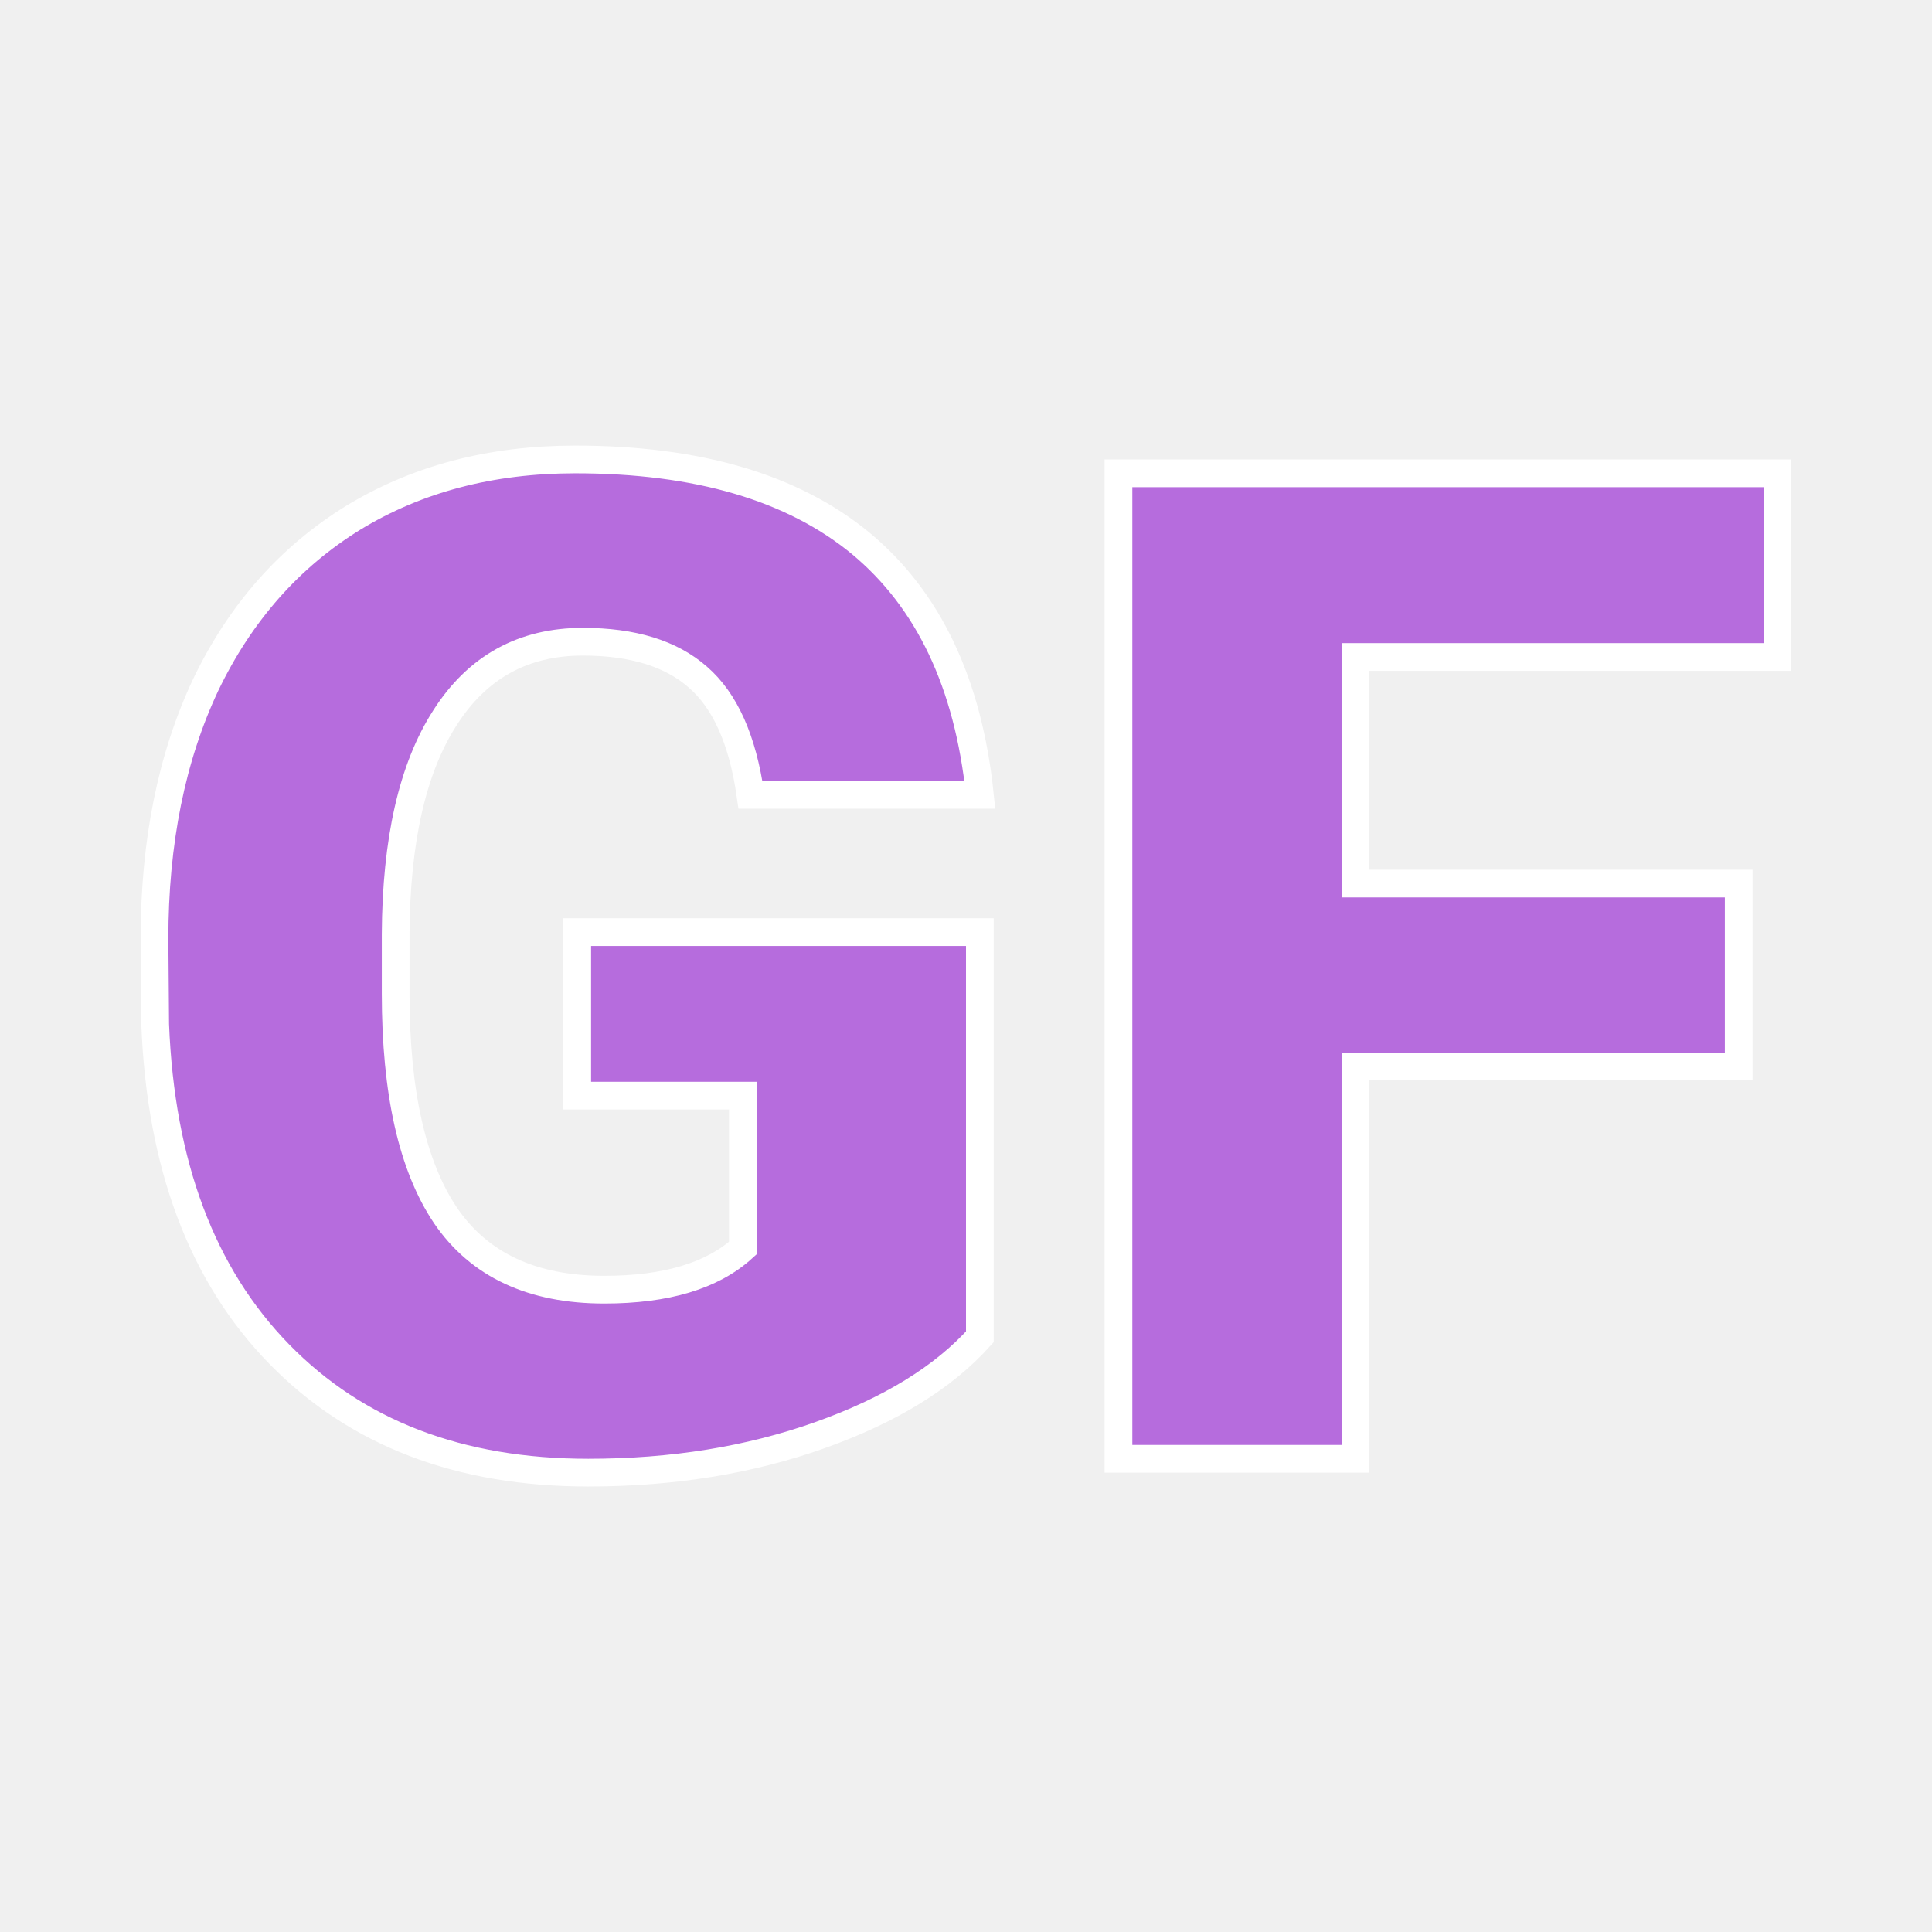
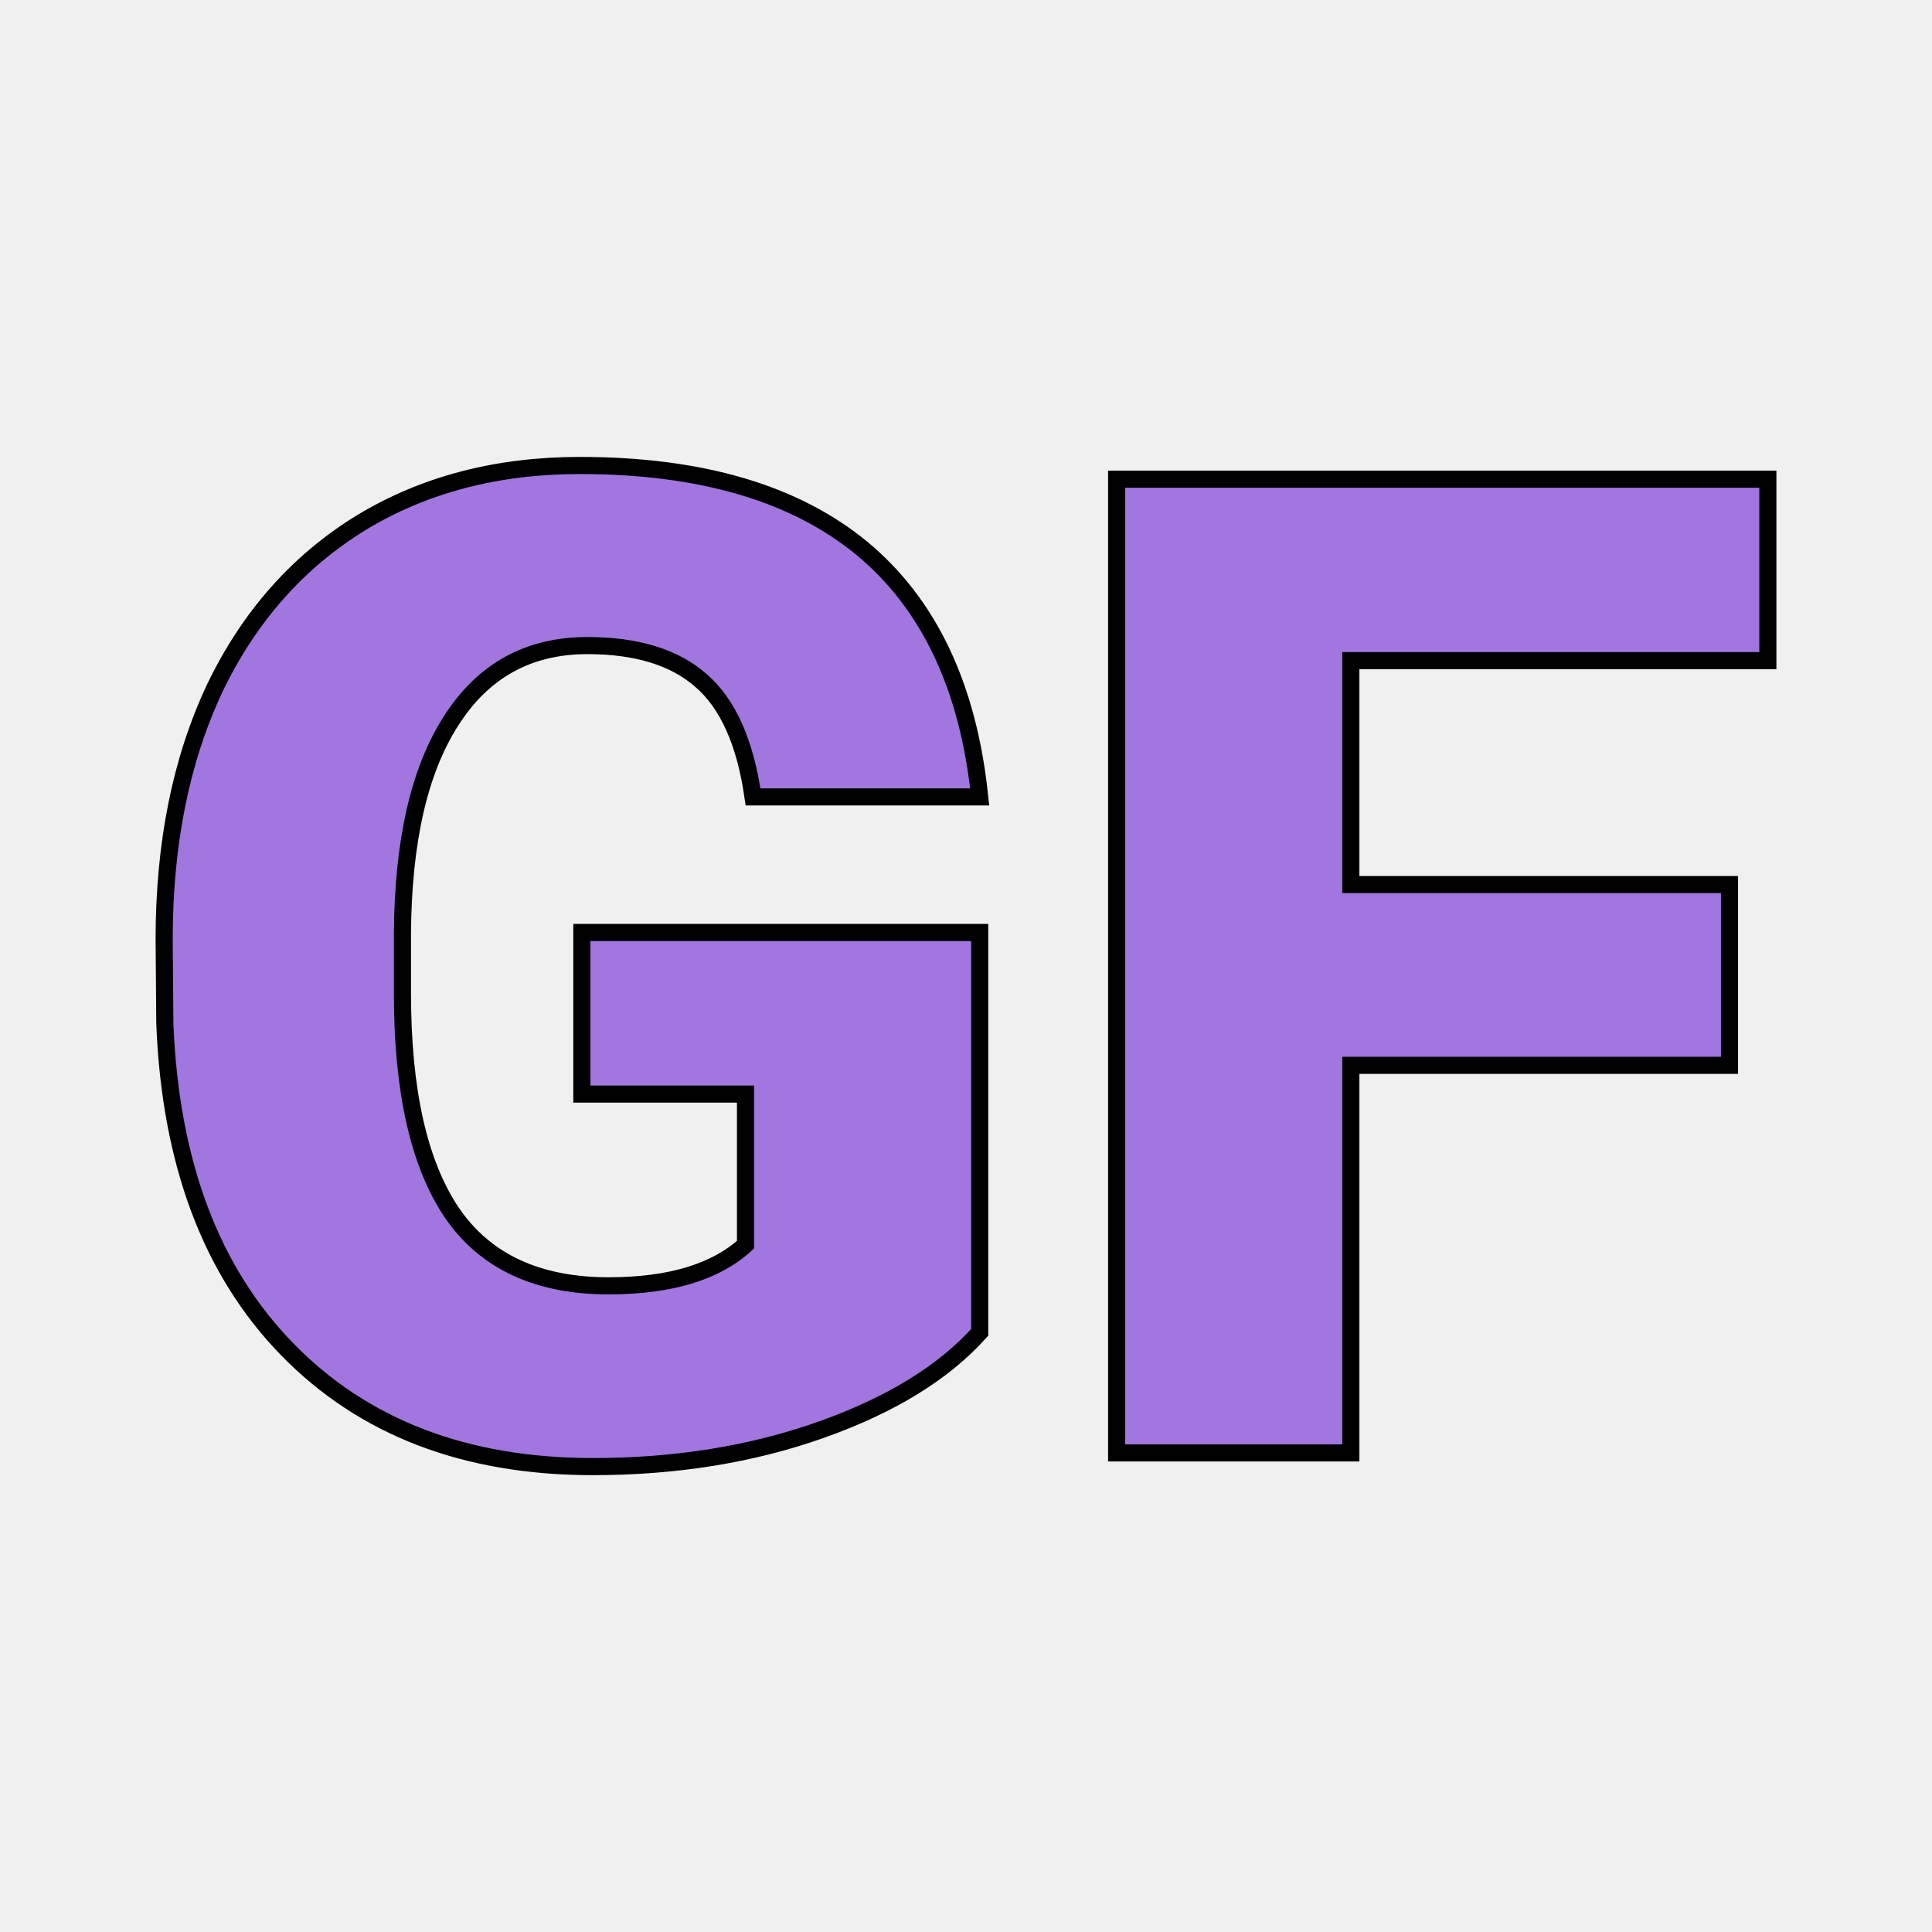
<svg xmlns="http://www.w3.org/2000/svg" version="1.1" width="200" height="200">
  <svg version="1.1" viewBox="0 0 200 200">
    <rect width="200" height="200" fill="url('#gradient')" />
    <defs>
      <linearGradient id="SvgjsLinearGradient1001" gradientTransform="rotate(45 0.5 0.5)">
-         <stop offset="0%" stop-color="#484848" />
-         <stop offset="100%" stop-color="#484848" />
+         <stop offset="0%" stop-color="#ffffff" />
+         <stop offset="100%" stop-color="#ffffff" />
      </linearGradient>
    </defs>
    <g>
-       <g fill="#b66cdd" transform="matrix(7.173978,0,0,7.173978,10.25377,151.0112)" stroke="#ffffff" stroke-width="0.4">
+       <g fill="#a176df" transform="matrix(7.088574,0,0,7.088574,11.32218,150.404)" stroke="#000000" stroke-width="0.25">
        <path d="M12.71-7.60L12.71-1.76Q11.92-0.88 10.40-0.34Q8.88 0.20 7.06 0.20L7.06 0.20Q4.27 0.20 2.60-1.51Q0.93-3.22 0.81-6.27L0.81-6.27L0.80-7.50Q0.80-9.60 1.54-11.17Q2.29-12.73 3.67-13.58Q5.05-14.42 6.87-14.42L6.87-14.42Q9.52-14.42 10.99-13.21Q12.46-11.99 12.71-9.58L12.71-9.58L9.40-9.58Q9.23-10.77 8.64-11.28Q8.06-11.79 6.98-11.79L6.98-11.79Q5.69-11.79 4.99-10.69Q4.29-9.60 4.28-7.57L4.28-7.57L4.28-6.71Q4.28-4.58 5.00-3.51Q5.73-2.44 7.29-2.44L7.29-2.44Q8.63-2.44 9.29-3.04L9.29-3.04L9.29-5.24L6.90-5.24L6.90-7.60L12.71-7.60ZM23.66-8.30L23.66-5.66L18.13-5.66L18.13 0L14.71 0L14.71-14.22L24.22-14.22L24.22-11.57L18.13-11.57L18.13-8.30L23.66-8.30Z" />
      </g>
    </g>
  </svg>
  <style>@media (prefers-color-scheme: light) { :root { filter: none; } }
@media (prefers-color-scheme: dark) { :root { filter: none; } }
</style>
</svg>
